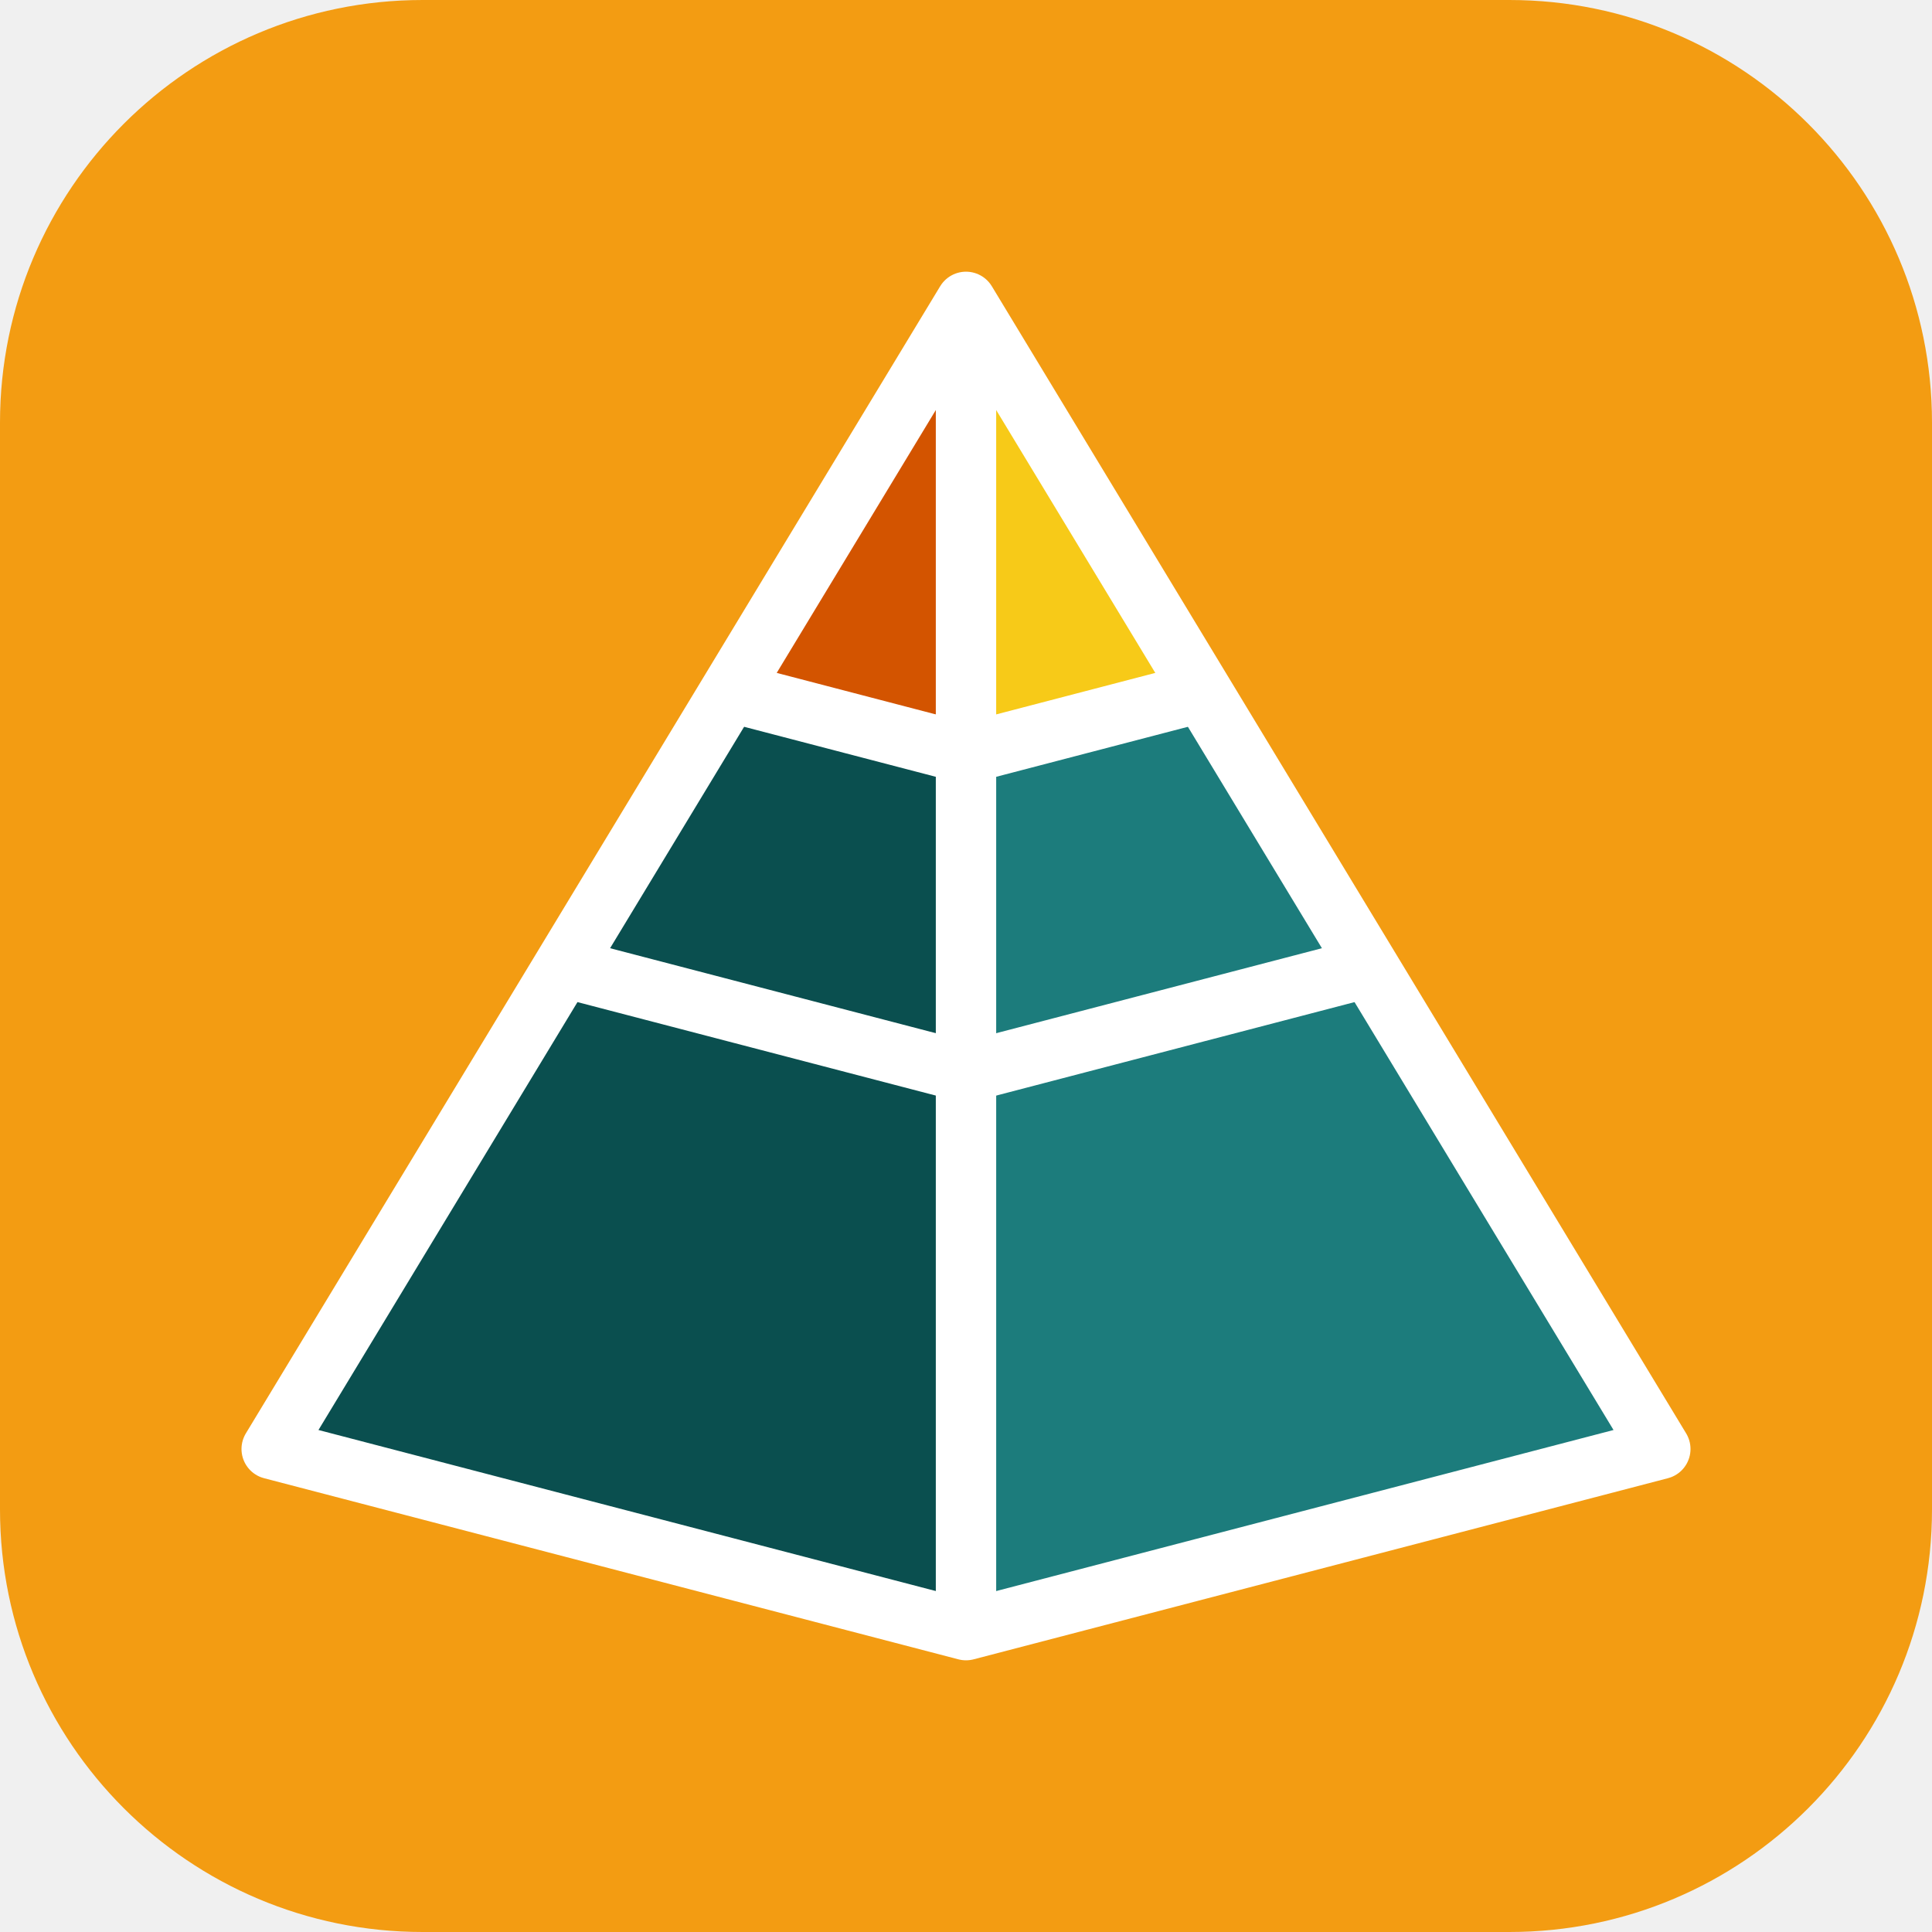
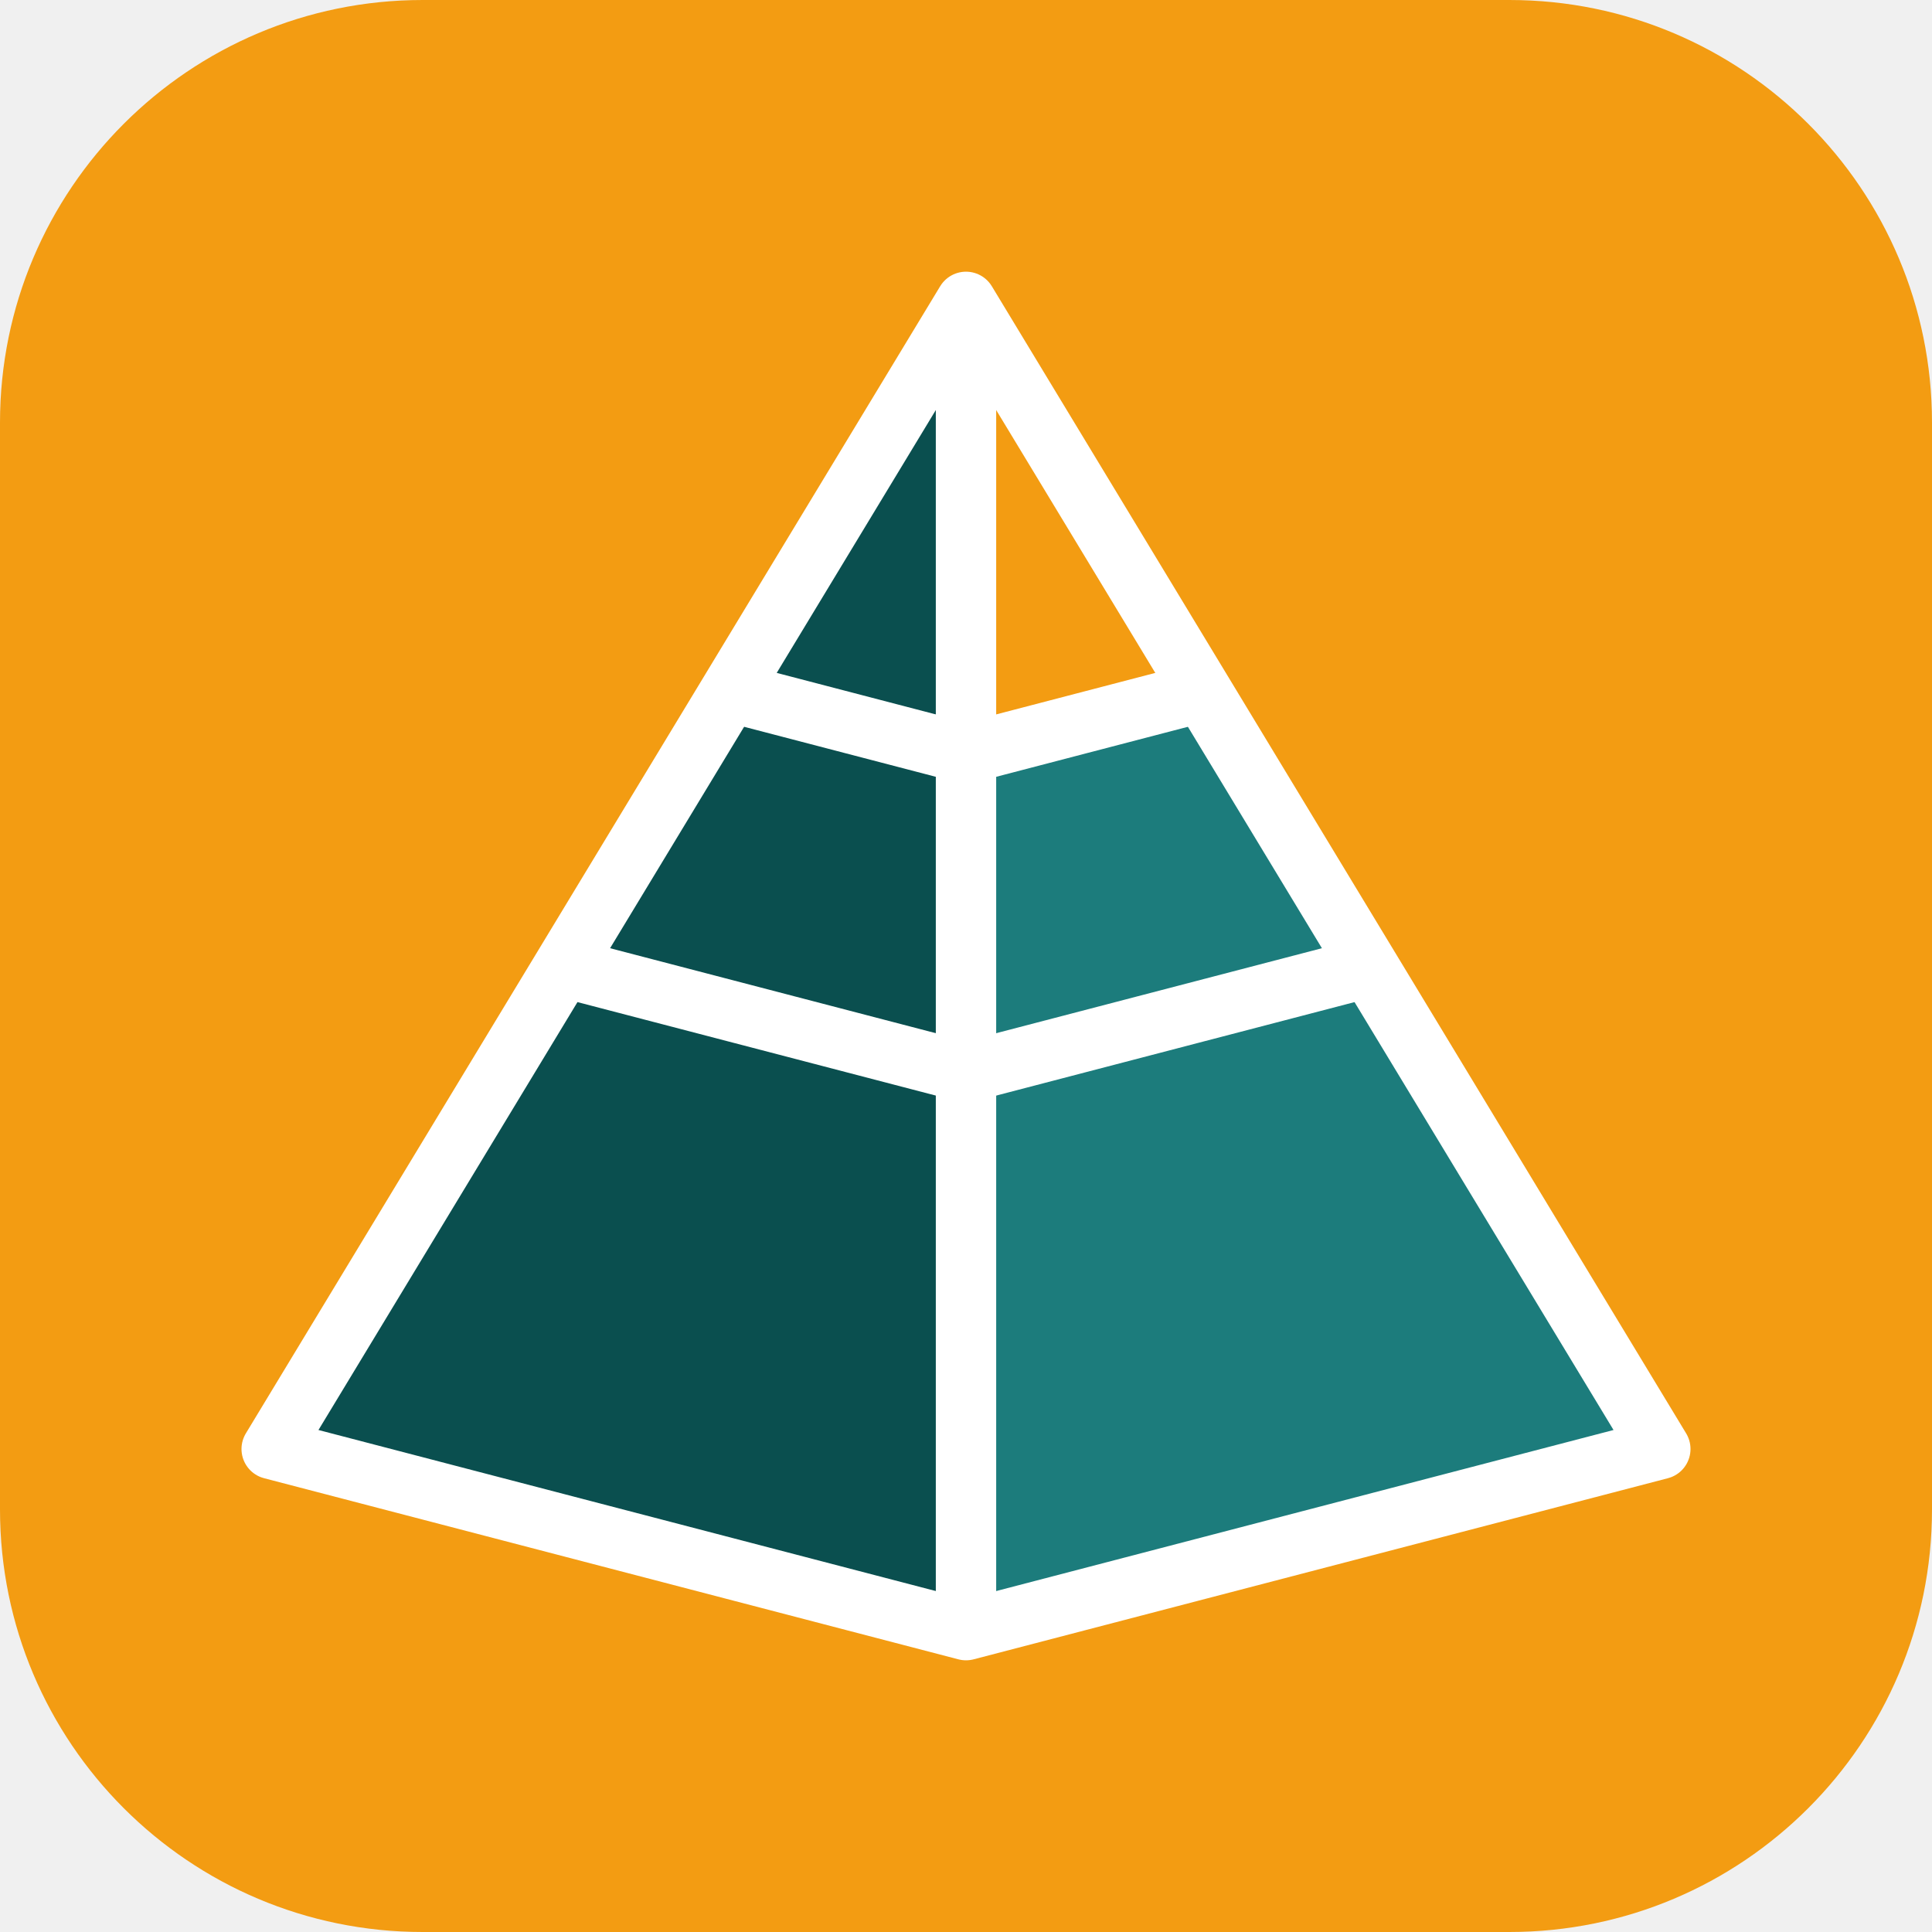
<svg xmlns="http://www.w3.org/2000/svg" viewBox="0 0 256 256" width="1024" height="1024">
  <rect width="256" height="256" rx="56" fill="#f39c12" />
  <polygon fill="#0a4f4f" points="128,40 36,192 128,216" />
  <polygon fill="#1c7c7c" points="128,40 220,192 128,216" />
-   <polygon fill="#d35400" points="128,40 96.72,91.68 128,99.84" />
-   <polygon fill="#f7ca18" points="128,40 159.28,91.68 128,99.84" />
+   <polygon fill="#0a4f4f" points="128,40 96.72,91.68 128,99.84" />
+   <polygon fill="#f39c12" points="128,40 159.28,91.68 128,99.84" />
  <g fill="none" stroke="#ffffff" stroke-width="8" stroke-linejoin="round" stroke-linecap="butt">
    <path d="M36 192 L128 40 L220 192 L128 216 Z" />
    <path d="M128 40 L128 216" />
    <path d="M96.72 91.68 L128 99.84 L159.28 91.68" />
    <path d="M74.64 128.16 L128 142.08 L181.36 128.16" />
  </g>
</svg>
